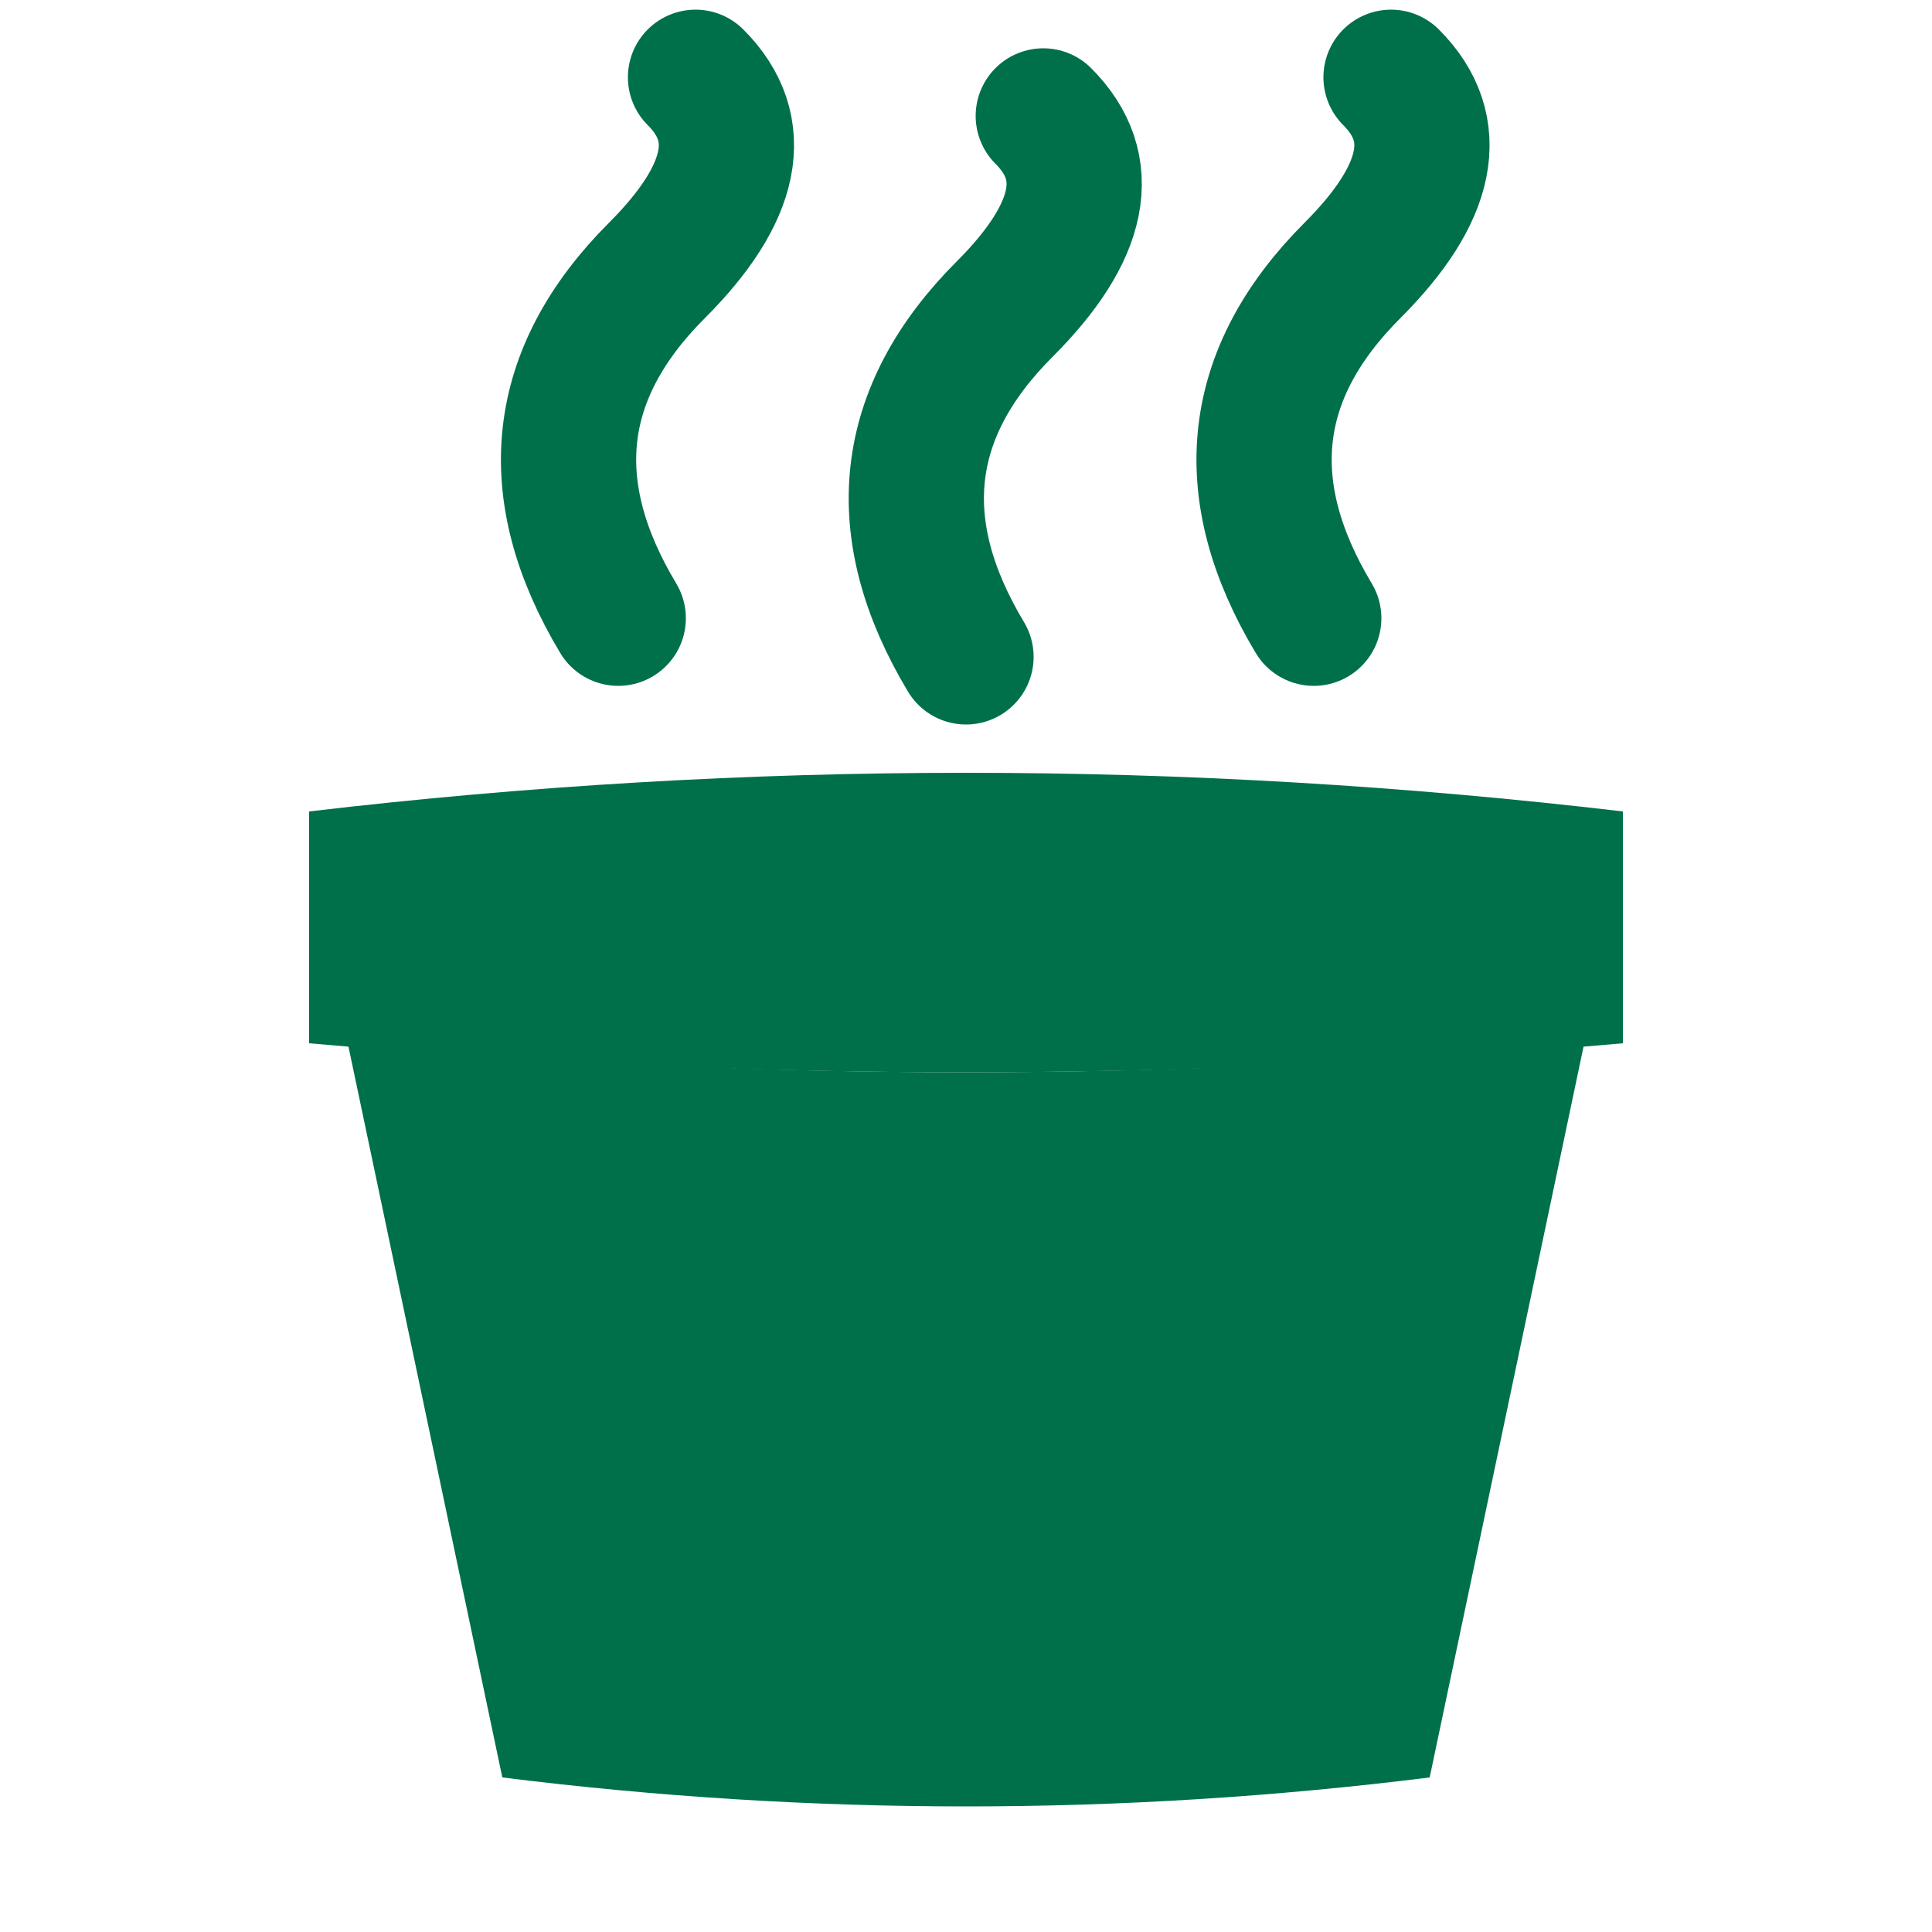
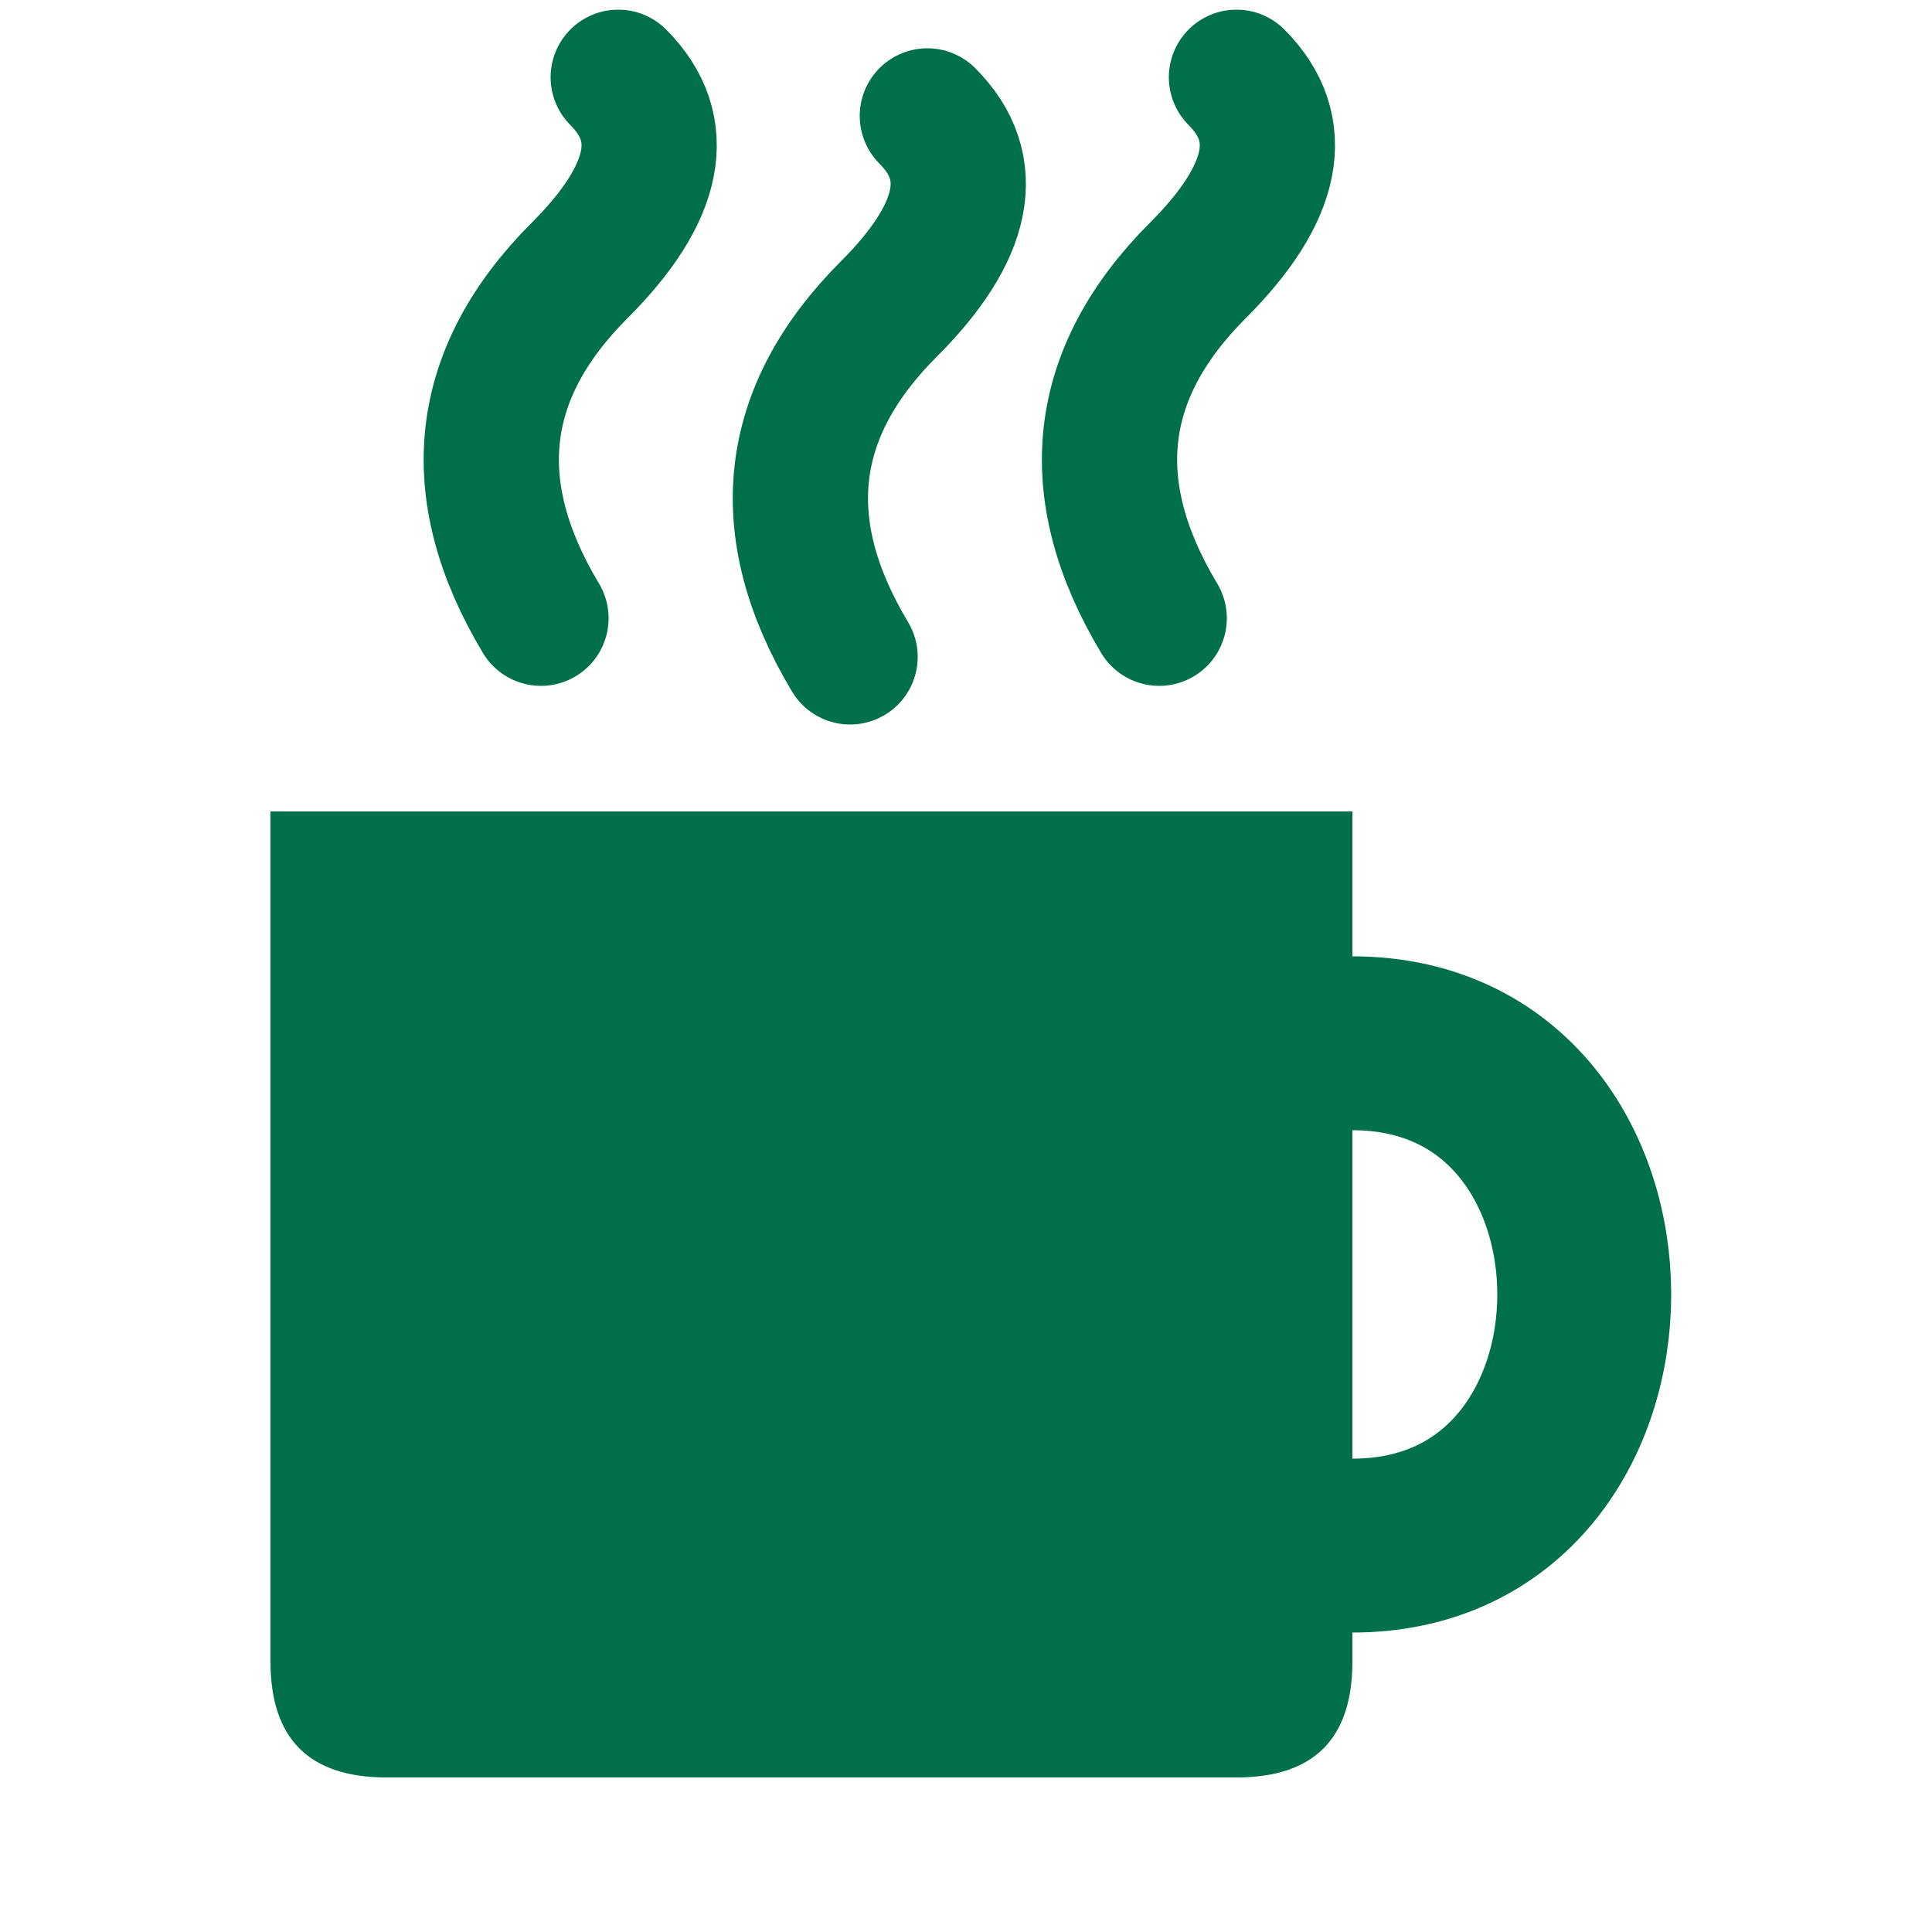
<svg xmlns="http://www.w3.org/2000/svg" viewBox="0 0 100 100">
-   <path d="M 32 32 Q 26 22, 34 14 Q 40 8, 36 4" fill="none" stroke="#00704A" stroke-width="7" stroke-linecap="round" stroke-linejoin="round" />
-   <path d="M 50 34 Q 44 24, 52 16 Q 58 10, 54 6" fill="none" stroke="#00704A" stroke-width="7" stroke-linecap="round" stroke-linejoin="round" />
-   <path d="M 68 32 Q 62 22, 70 14 Q 76 8, 72 4" fill="none" stroke="#00704A" stroke-width="7" stroke-linecap="round" stroke-linejoin="round" />
-   <path d="M 16 42 Q 50 38, 84 42 L 84 54 Q 50 57, 16 54 Z" fill="#00704A" />
-   <path d="M 18 54 Q 50 57, 82 54 L 74 92 Q 50 95, 26 92 Z" fill="#00704A" />
+   <path d="M 28 32 Q 22 22, 30 14 Q 36 8, 32 4" fill="none" stroke="#00704A" stroke-width="7" stroke-linecap="round" stroke-linejoin="round" />
+   <path d="M 44 34 Q 38 24, 46 16 Q 52 10, 48 6" fill="none" stroke="#00704A" stroke-width="7" stroke-linecap="round" stroke-linejoin="round" />
+   <path d="M 60 32 Q 54 22, 62 14 Q 68 8, 64 4" fill="none" stroke="#00704A" stroke-width="7" stroke-linecap="round" stroke-linejoin="round" />
+   <path d="M 70 54 C 86 54, 86 80, 70 80" fill="none" stroke="#00704A" stroke-width="9" stroke-linecap="round" />
+   <path d="M 14 42 L 70 42 L 70 86 Q 70 92, 64 92 L 20 92 Q 14 92, 14 86 Z" fill="#00704A" />
</svg>
